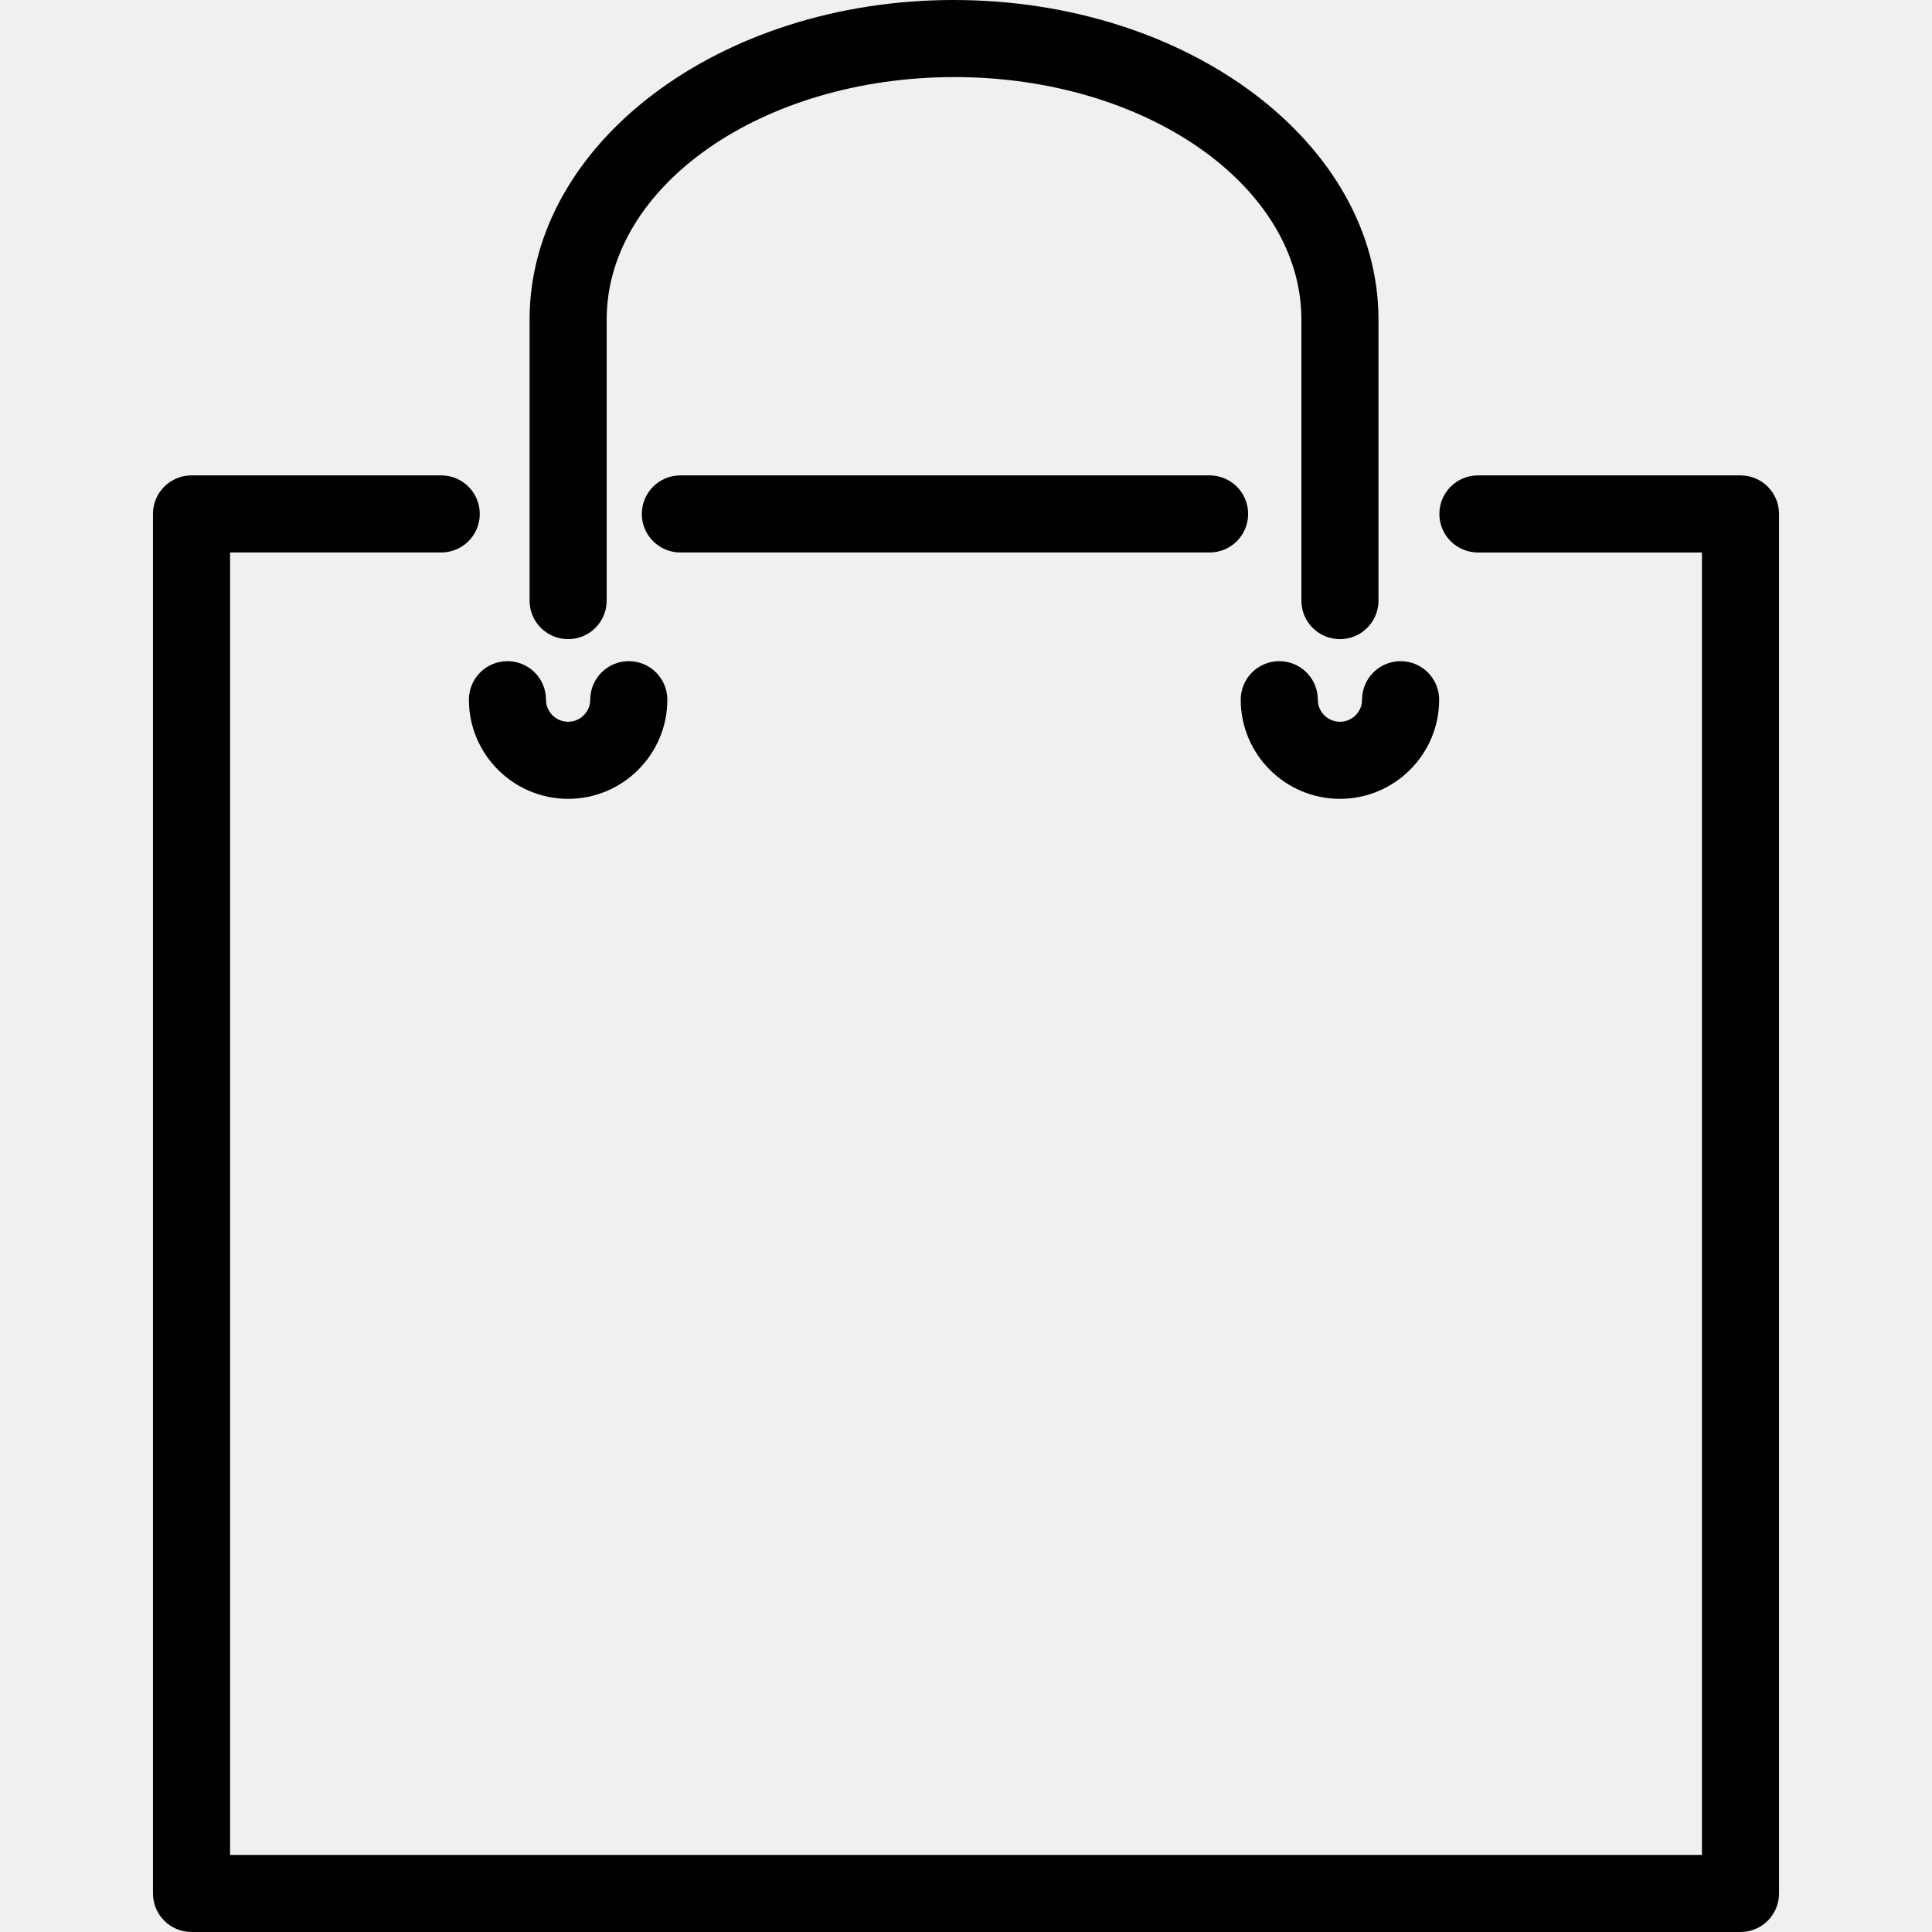
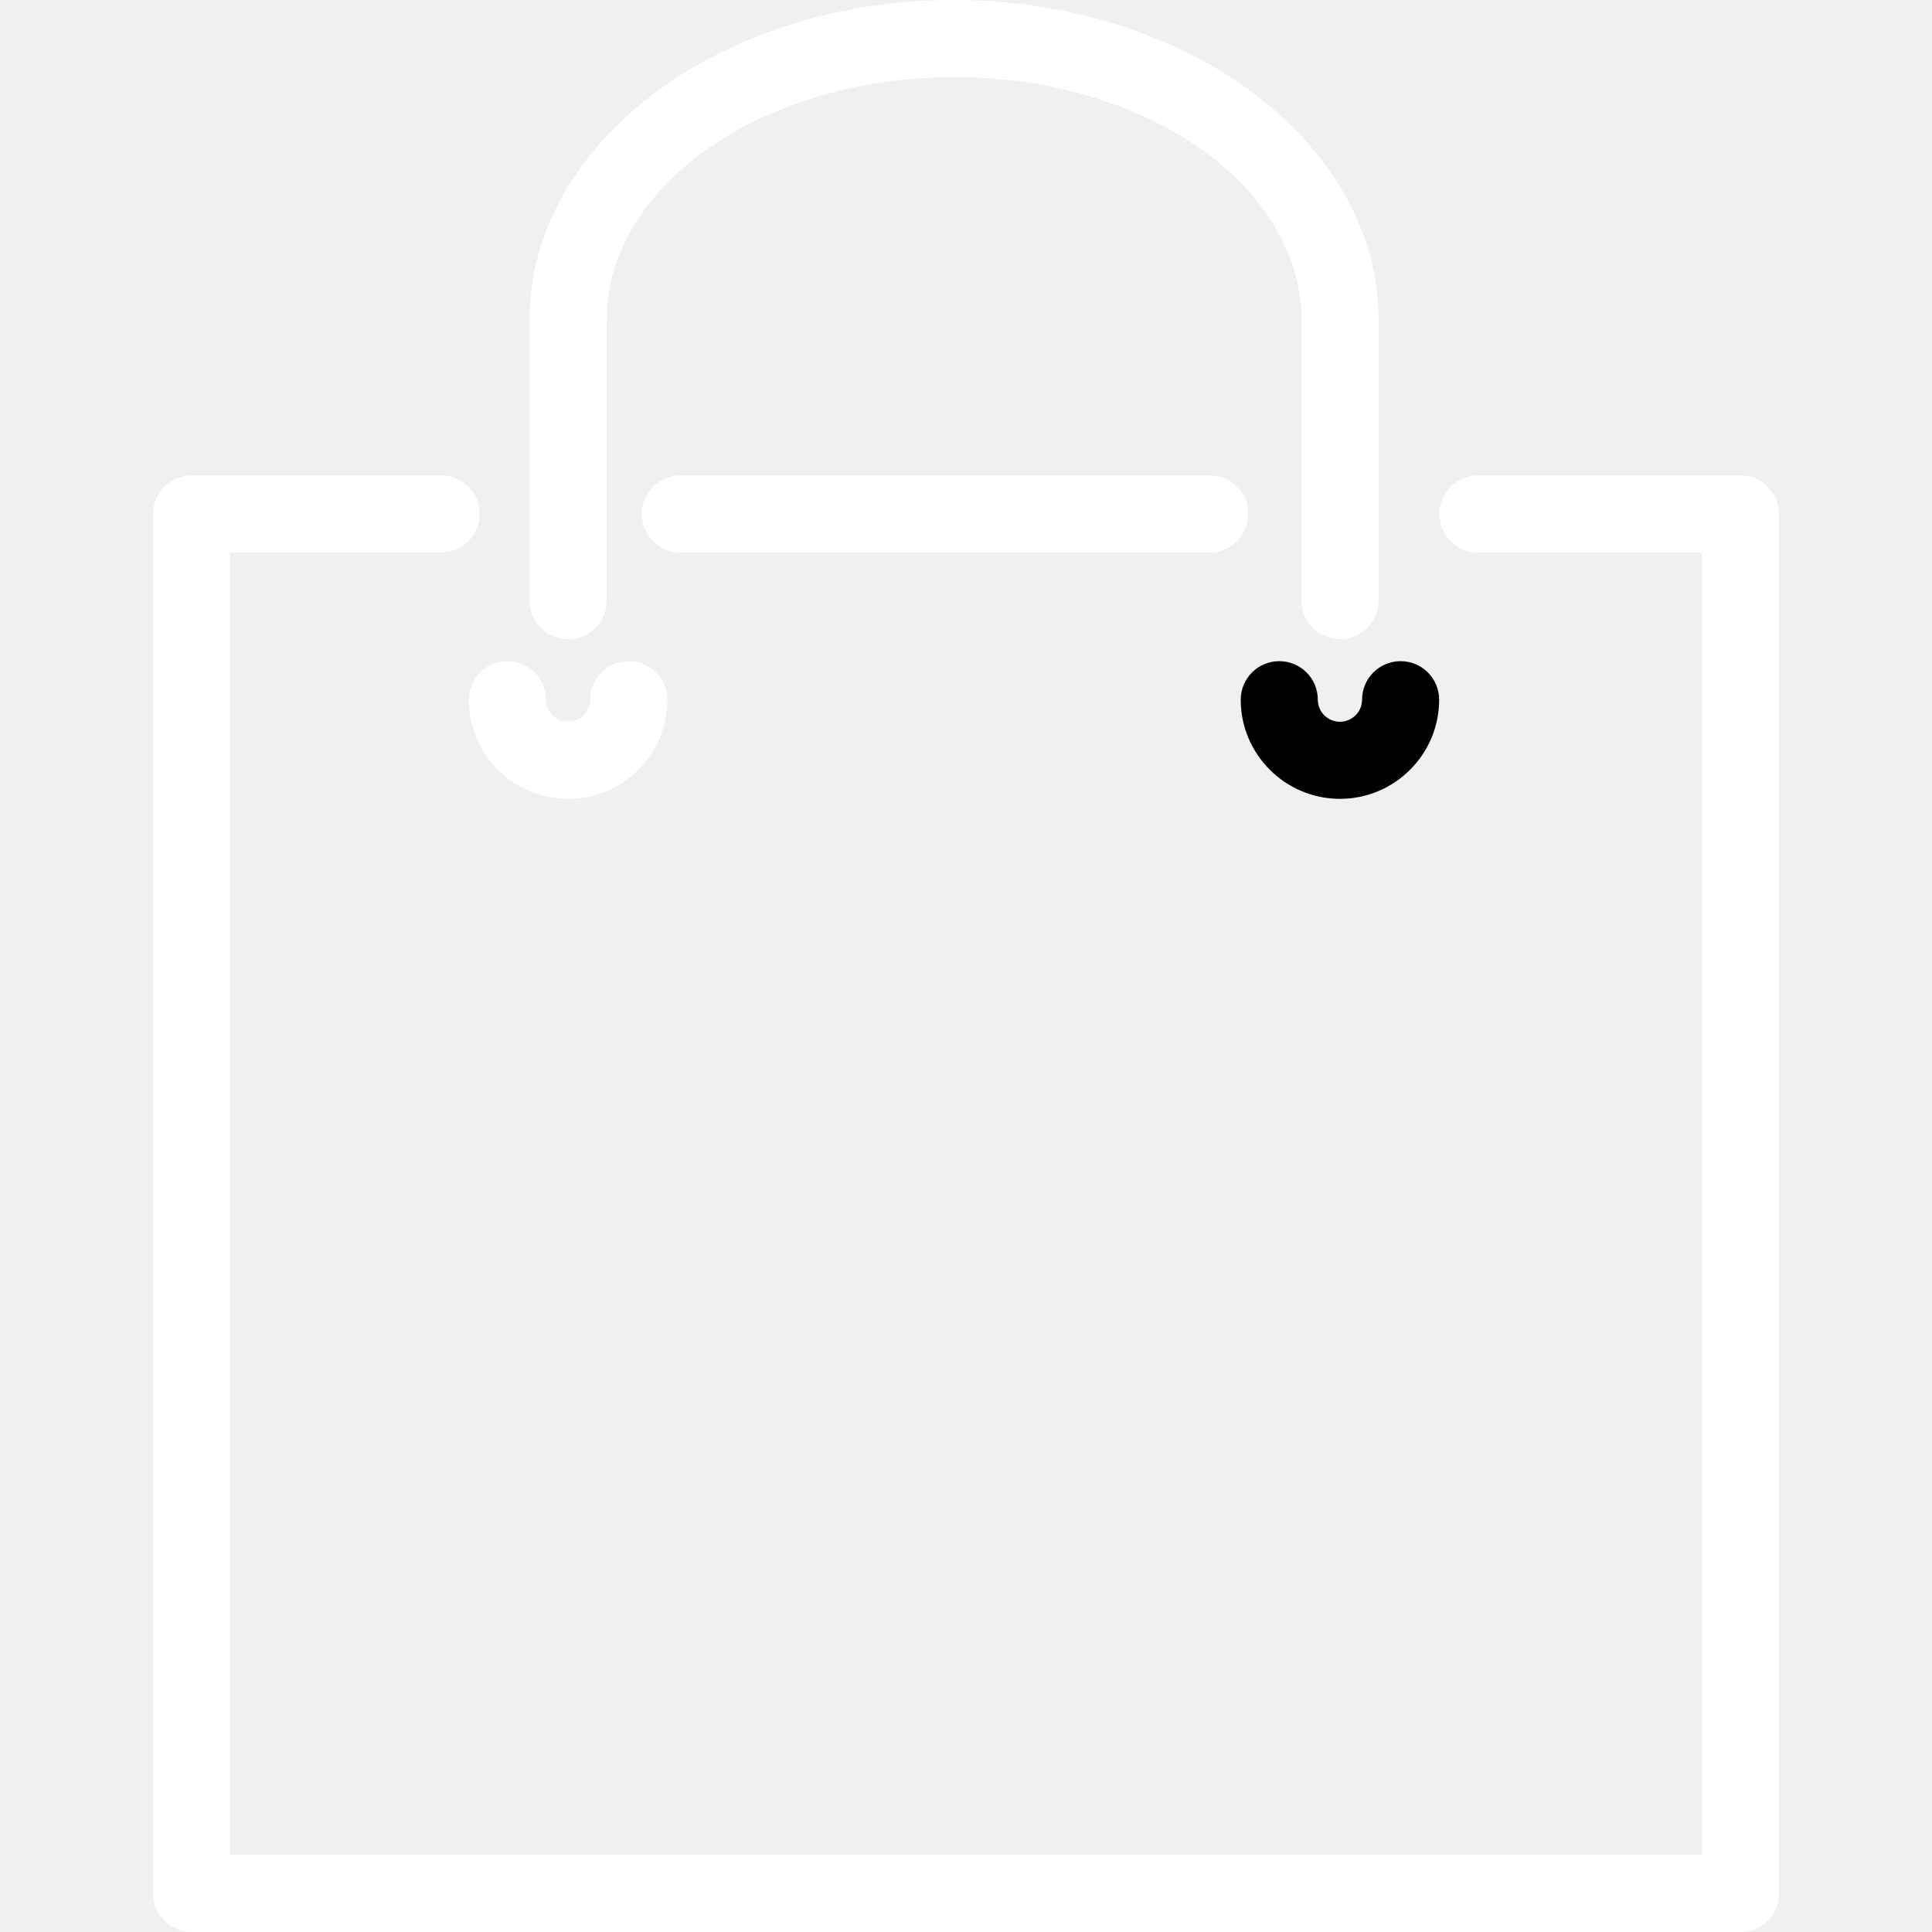
<svg xmlns="http://www.w3.org/2000/svg" version="1.1" id="Capa_1" x="0px" y="0px" viewBox="0 0 407.453 407.453" style="enable-background:new 0 0 407.453 407.453;" xml:space="preserve">
  <g>
-     <path style="fill:#010002;" d="M255.099,116.515c4.487,0,8.129-3.633,8.129-8.129c0-4.495-3.642-8.129-8.129-8.129H143.486   c-4.487,0-8.129,3.633-8.129,8.129c0,4.495,3.642,8.129,8.129,8.129H255.099z" />
-     <path style="fill:#010002;" d="M367.062,100.258H311.69c-4.487,0-8.129,3.633-8.129,8.129c0,4.495,3.642,8.129,8.129,8.129h47.243   v274.681H48.519V116.515h44.536c4.487,0,8.129-3.633,8.129-8.129c0-4.495-3.642-8.129-8.129-8.129H40.391   c-4.487,0-8.129,3.633-8.129,8.129v290.938c0,4.495,3.642,8.129,8.129,8.129h326.671c4.487,0,8.129-3.633,8.129-8.129V108.386   C375.191,103.891,371.557,100.258,367.062,100.258z" />
-     <path style="fill:#010002;" d="M282.59,134.796c4.487,0,8.129-3.633,8.129-8.129V67.394C290.718,30.238,250.604,0,201.101,0   c-49.308,0-89.414,30.238-89.414,67.394v59.274c0,4.495,3.642,8.129,8.129,8.129s8.129-3.633,8.129-8.129V67.394   c0-28.198,32.823-51.137,73.36-51.137c40.334,0,73.157,22.939,73.157,51.137v59.274   C274.461,131.163,278.095,134.796,282.59,134.796z" />
-     <path style="fill:#010002;" d="M98.892,147.566c0,11.526,9.389,20.907,20.923,20.907c11.534,0,20.923-9.38,20.923-20.907   c0-4.495-3.642-8.129-8.129-8.129s-8.129,3.633-8.129,8.129c0,2.561-2.089,4.65-4.666,4.65c-2.569,0-4.666-2.089-4.666-4.65   c0-4.495-3.642-8.129-8.129-8.129S98.892,143.071,98.892,147.566z" />
+     <path style="fill:#fff;" d="M255.099,116.515c4.487,0,8.129-3.633,8.129-8.129c0-4.495-3.642-8.129-8.129-8.129H143.486   c-4.487,0-8.129,3.633-8.129,8.129c0,4.495,3.642,8.129,8.129,8.129H255.099z" />
+     <path style="fill:#fff;" d="M367.062,100.258H311.69c-4.487,0-8.129,3.633-8.129,8.129c0,4.495,3.642,8.129,8.129,8.129h47.243   v274.681H48.519V116.515h44.536c4.487,0,8.129-3.633,8.129-8.129c0-4.495-3.642-8.129-8.129-8.129H40.391   c-4.487,0-8.129,3.633-8.129,8.129v290.938c0,4.495,3.642,8.129,8.129,8.129h326.671c4.487,0,8.129-3.633,8.129-8.129V108.386   C375.191,103.891,371.557,100.258,367.062,100.258z" />
+     <path style="fill:#fff;" d="M282.59,134.796c4.487,0,8.129-3.633,8.129-8.129V67.394C290.718,30.238,250.604,0,201.101,0   c-49.308,0-89.414,30.238-89.414,67.394v59.274c0,4.495,3.642,8.129,8.129,8.129s8.129-3.633,8.129-8.129V67.394   c0-28.198,32.823-51.137,73.36-51.137c40.334,0,73.157,22.939,73.157,51.137v59.274   C274.461,131.163,278.095,134.796,282.59,134.796z" />
+     <path style="fill:#fff;" d="M98.892,147.566c0,11.526,9.389,20.907,20.923,20.907c11.534,0,20.923-9.38,20.923-20.907   c0-4.495-3.642-8.129-8.129-8.129s-8.129,3.633-8.129,8.129c0,2.561-2.089,4.65-4.666,4.65c-2.569,0-4.666-2.089-4.666-4.65   c0-4.495-3.642-8.129-8.129-8.129S98.892,143.071,98.892,147.566z" />
    <path style="fill:#010002;" d="M282.59,168.473c11.534,0,20.923-9.38,20.923-20.907c0-4.495-3.642-8.129-8.129-8.129   c-4.487,0-8.129,3.633-8.129,8.129c0,2.561-2.089,4.65-4.666,4.65c-2.577,0-4.666-2.089-4.666-4.65   c0-4.495-3.642-8.129-8.129-8.129c-4.487,0-8.129,3.633-8.129,8.129C261.667,159.092,271.055,168.473,282.59,168.473z" />
  </g>
  <g>
</g>
  <g>
</g>
  <g>
</g>
  <g>
</g>
  <g>
</g>
  <g>
</g>
  <g>
</g>
  <g>
</g>
  <g>
</g>
  <g>
</g>
  <g>
</g>
  <g>
</g>
  <g>
</g>
  <g>
</g>
  <g>
</g>
</svg>
